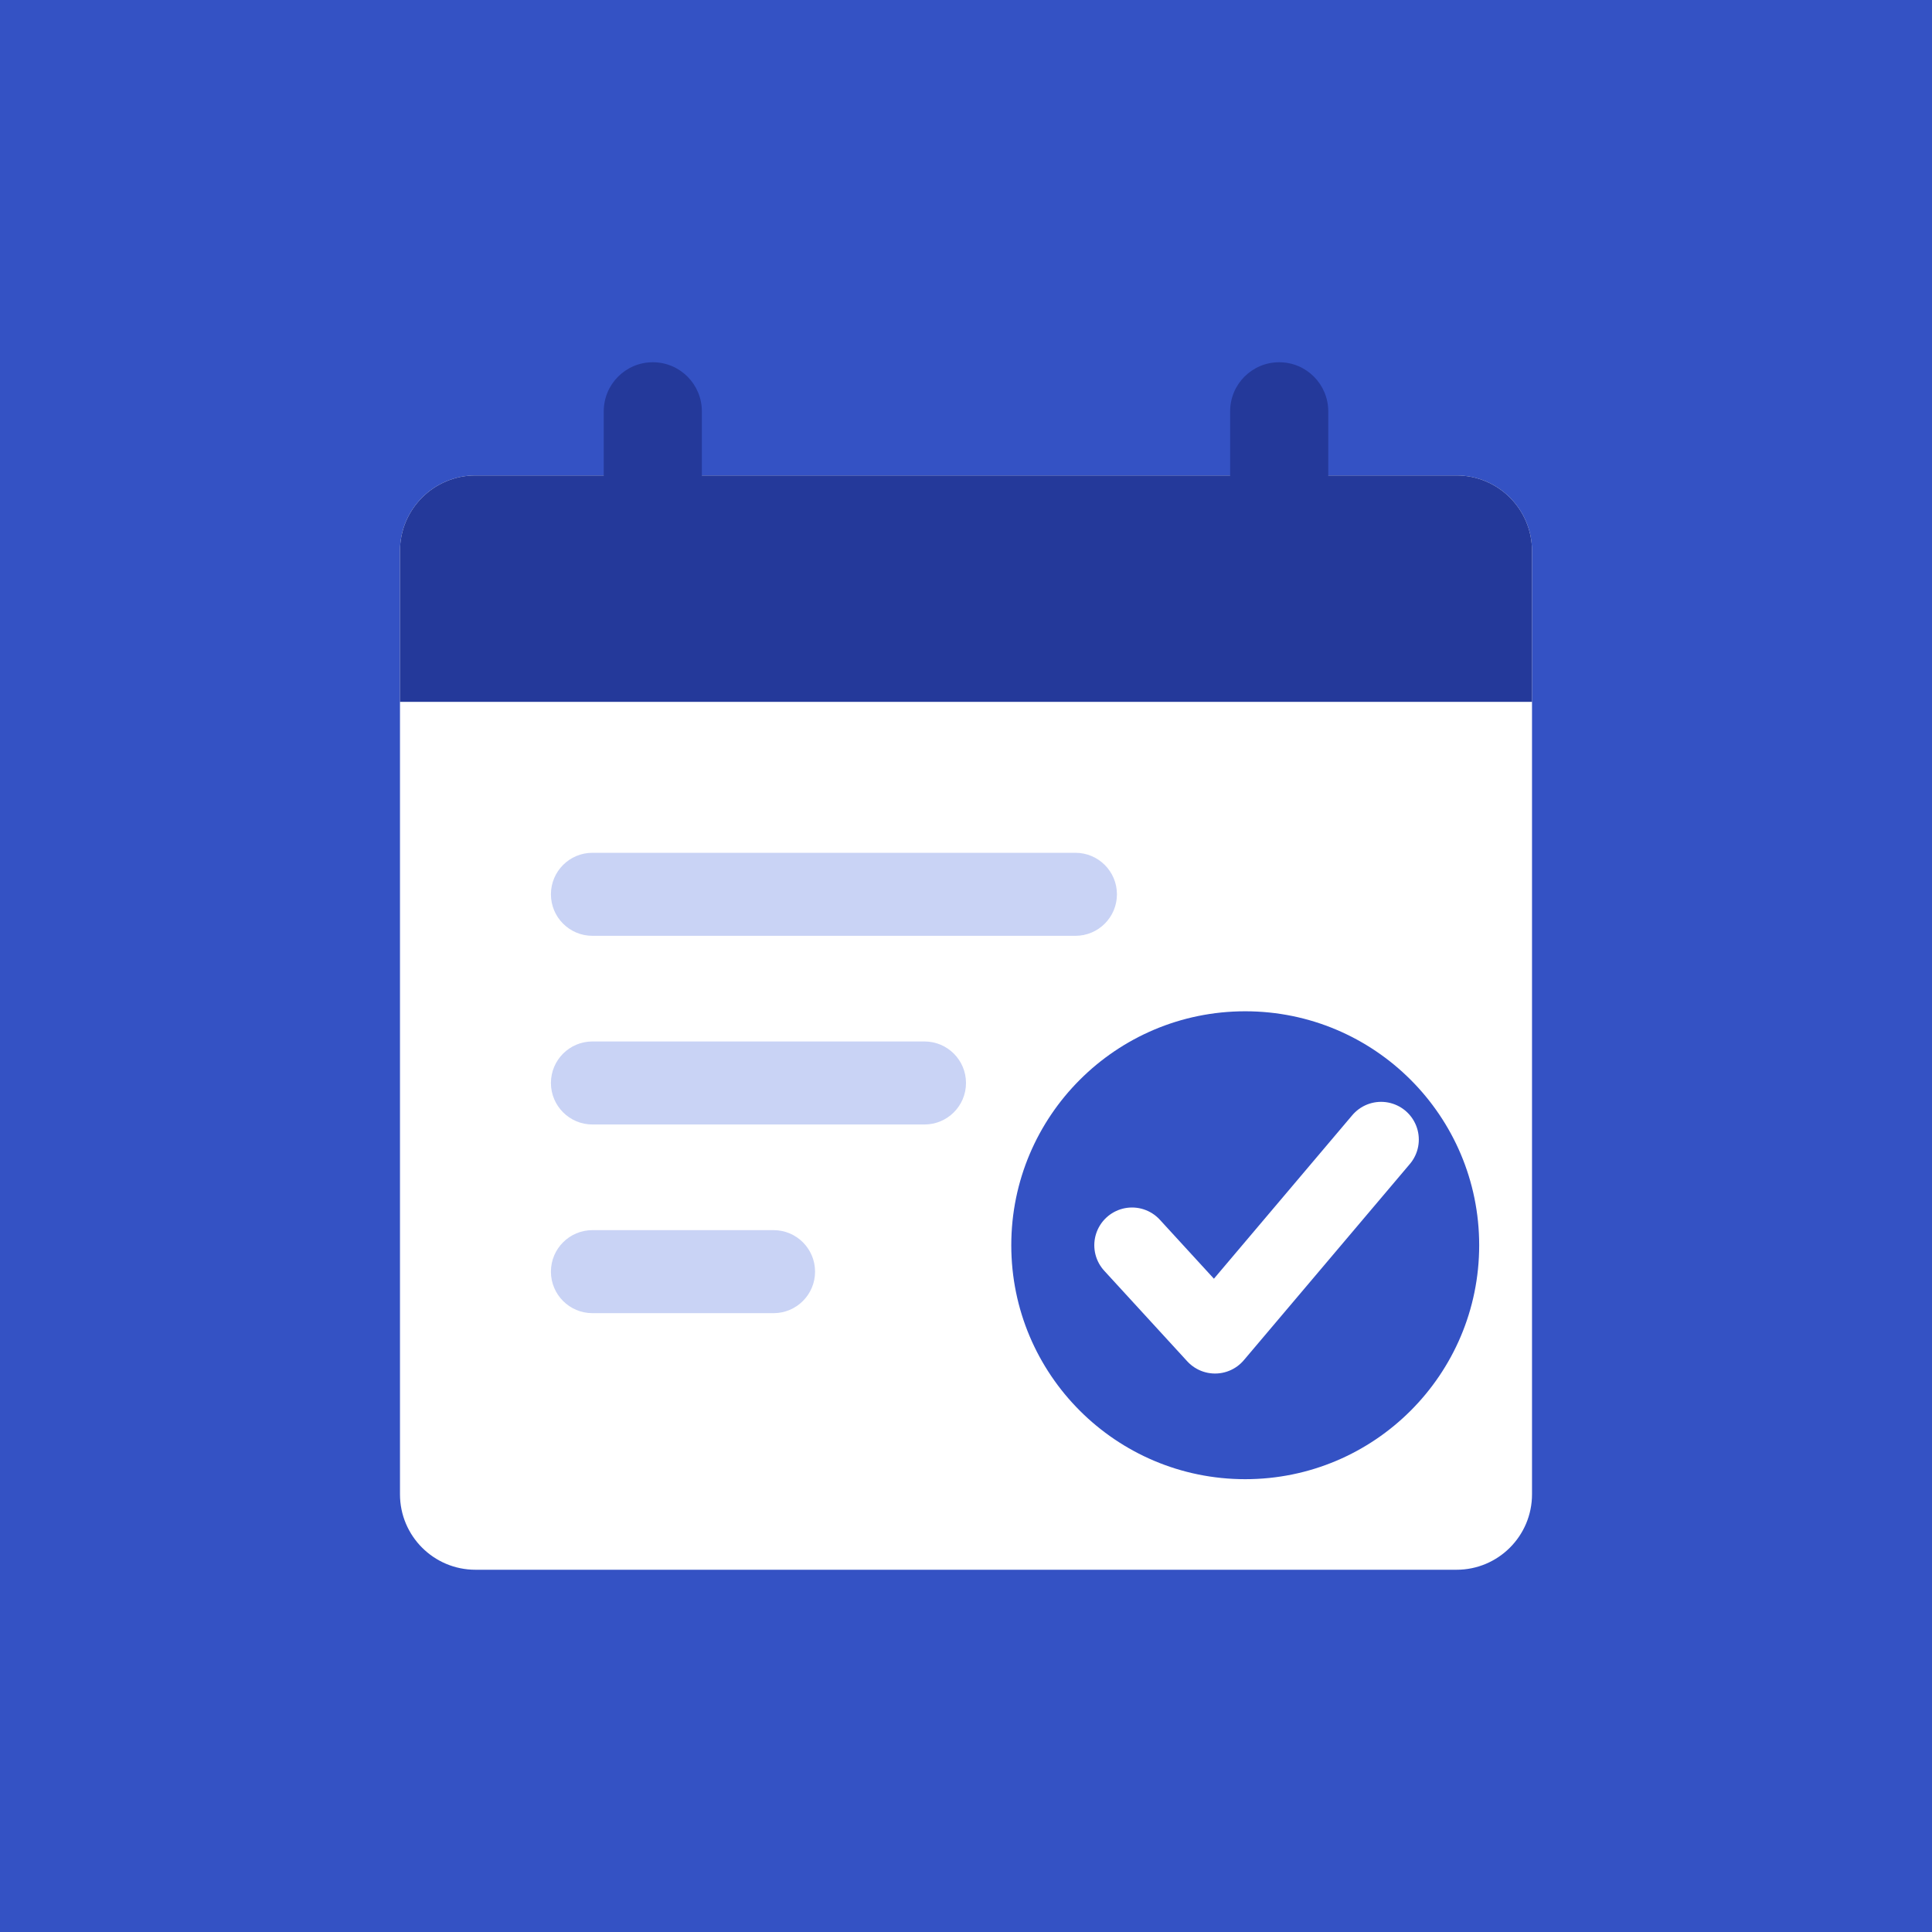
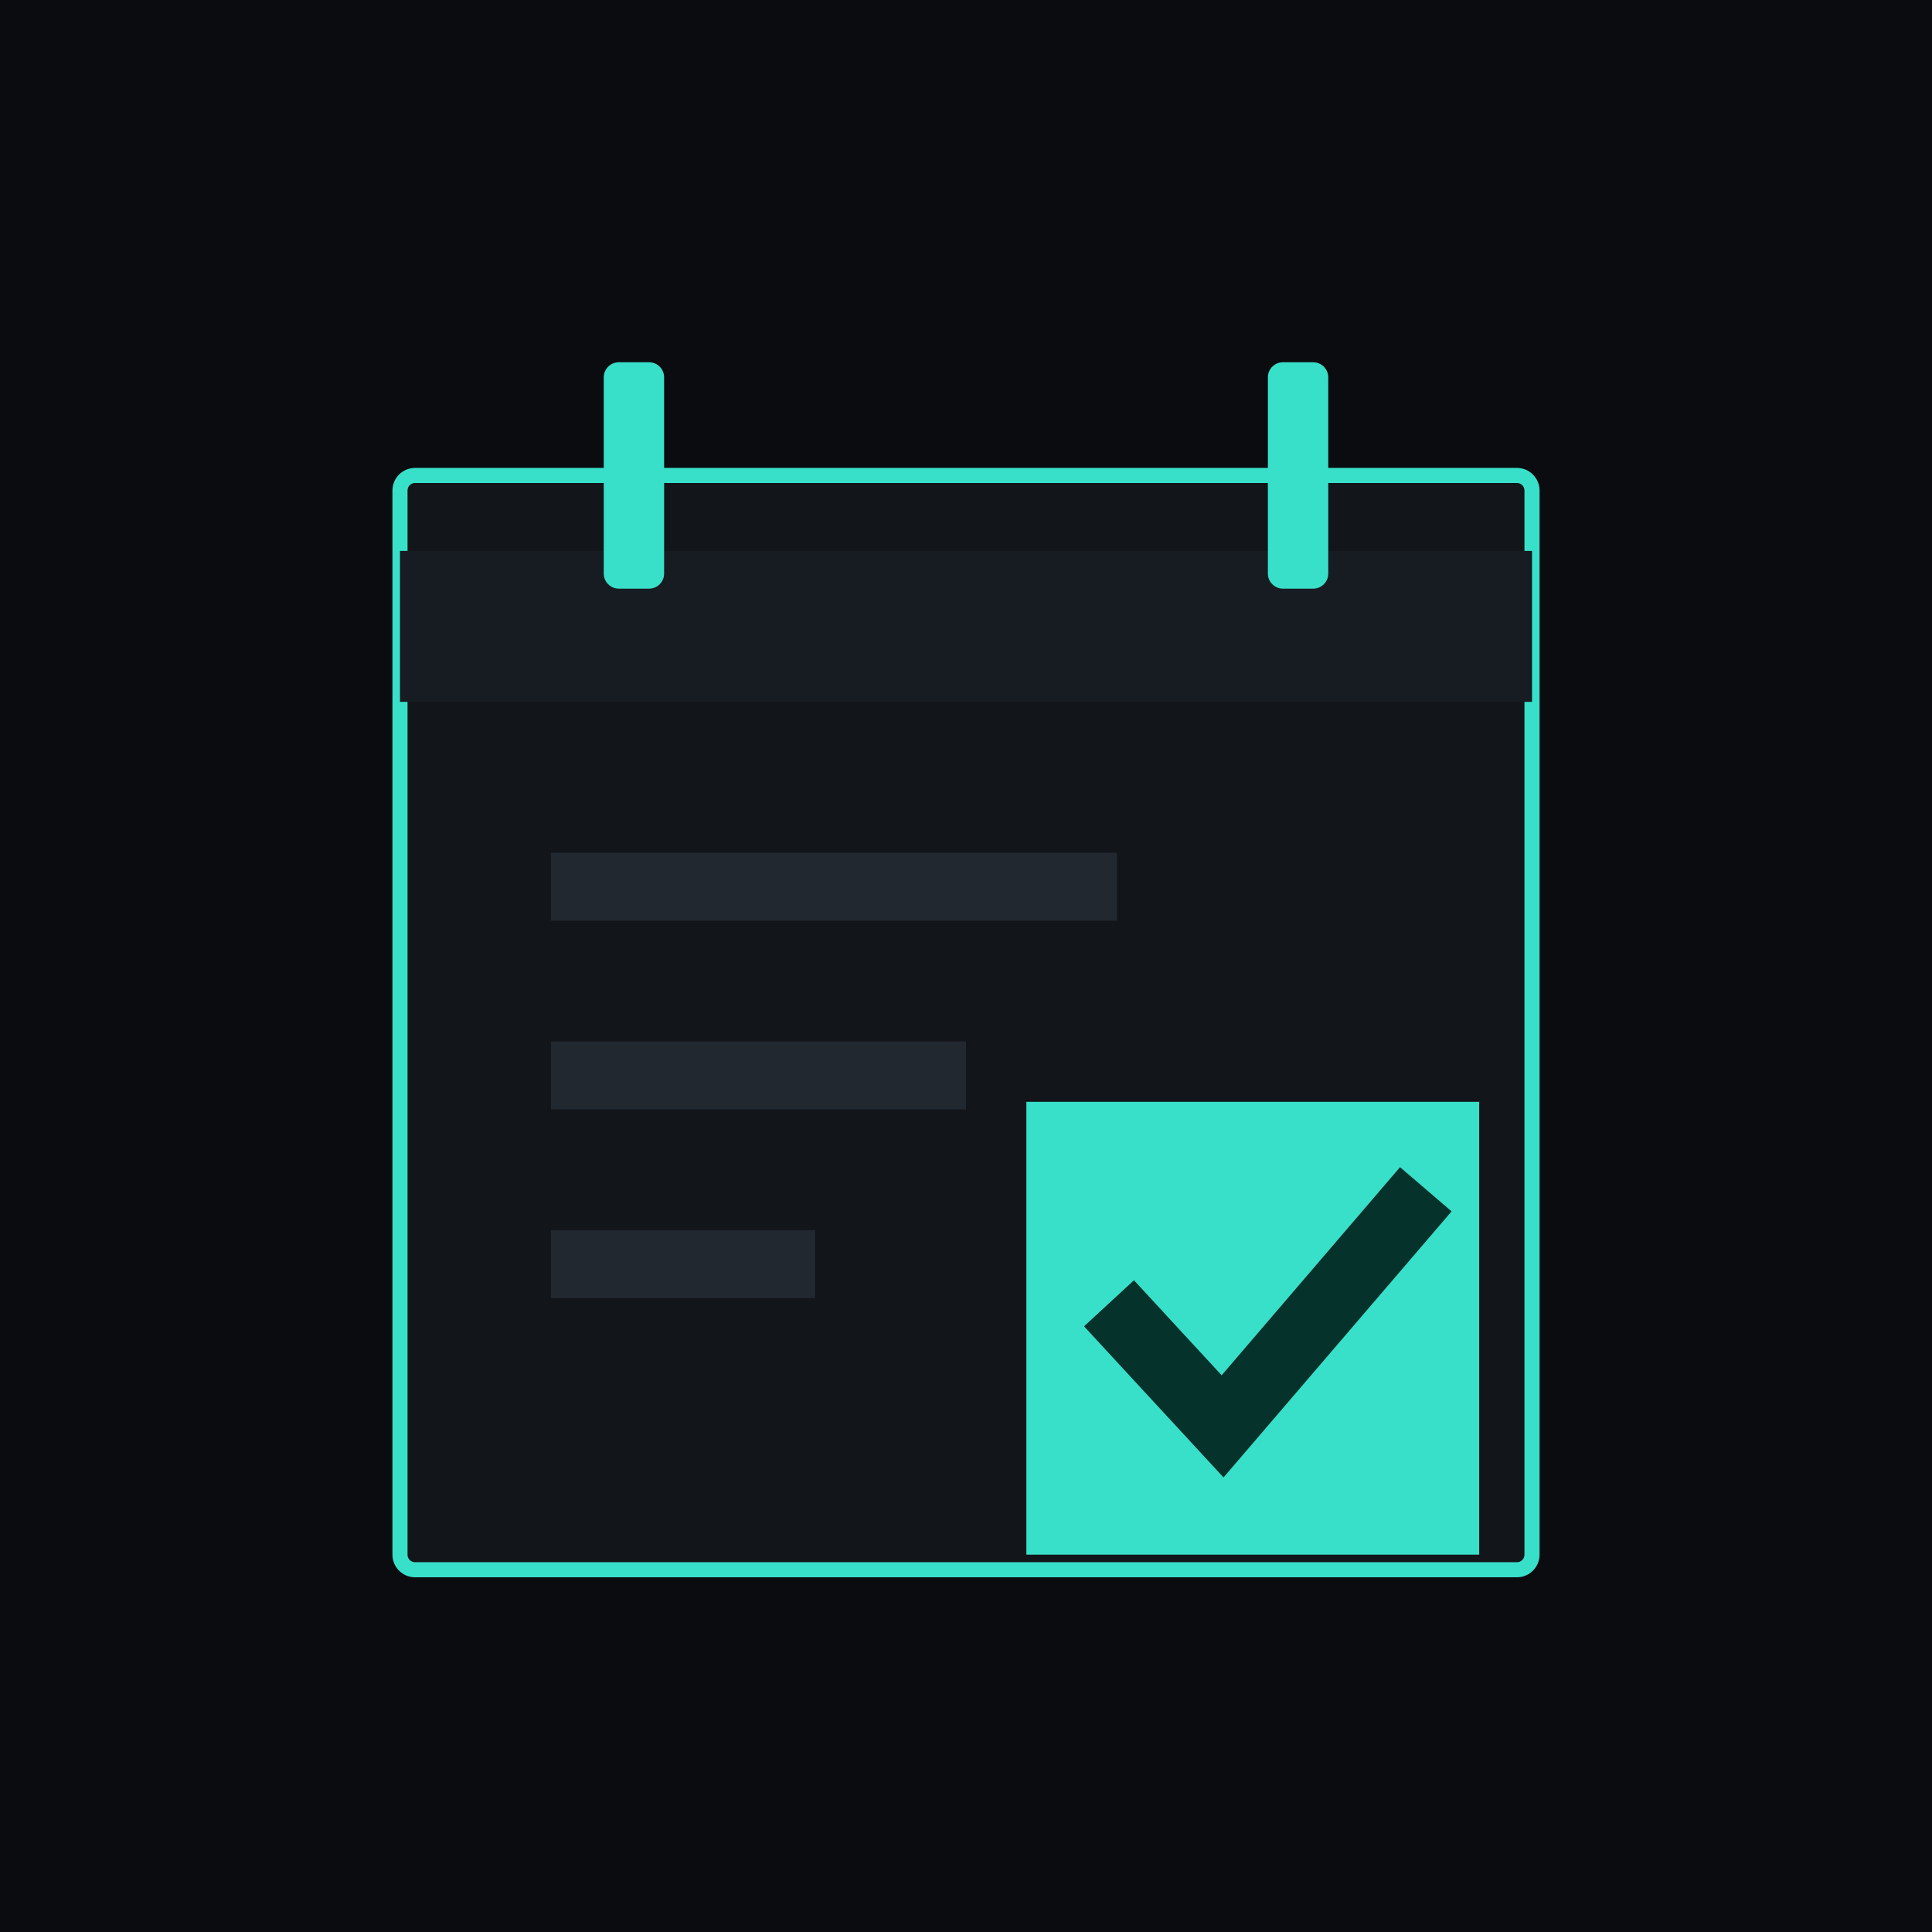
<svg xmlns="http://www.w3.org/2000/svg" width="512" height="512" viewBox="0 0 512 512">
-   <rect width="512" height="512" fill="#3452c4" />
-   <rect x="106" y="126" width="300" height="290" rx="20" fill="#ffffff" />
-   <path d="M106 146 a20 20 0 0 1 20-20 h260 a20 20 0 0 1 20 20 v40 h-300 z" fill="#24399a" />
-   <rect x="160" y="96" width="26" height="60" rx="13" fill="#24399a" />
-   <rect x="326" y="96" width="26" height="60" rx="13" fill="#24399a" />
-   <rect x="146" y="226" width="150" height="22" rx="11" fill="#c9d3f5" />
-   <rect x="146" y="276" width="110" height="22" rx="11" fill="#c9d3f5" />
-   <rect x="146" y="326" width="70" height="22" rx="11" fill="#c9d3f5" />
-   <circle cx="330" cy="330" r="62" fill="#3452c4" />
-   <path d="M300 330 l22 24 l44 -52" fill="none" stroke="#ffffff" stroke-width="20" stroke-linecap="round" stroke-linejoin="round" />
+   <rect width="512" height="512" fill="#0a0c10" />
+   <rect x="106" y="126" width="300" height="290" rx="4" fill="#12151a" stroke="#39e0c9" stroke-width="4" />
+   <path d="M106 146 h300 v40 h-300 z" fill="#171b22" />
+   <rect x="160" y="96" width="16" height="60" rx="4" fill="#39e0c9" />
+   <rect x="336" y="96" width="16" height="60" rx="4" fill="#39e0c9" />
+   <rect x="146" y="226" width="150" height="18" fill="#22282f" />
+   <rect x="146" y="276" width="110" height="18" fill="#22282f" />
+   <rect x="146" y="326" width="70" height="18" fill="#22282f" />
+   <rect x="272" y="292" width="120" height="120" fill="#39e0c9" />
+   <path d="M300 352 l24 26 l48 -56" fill="none" stroke="#06322c" stroke-width="18" stroke-linecap="square" stroke-linejoin="miter" />
</svg>
